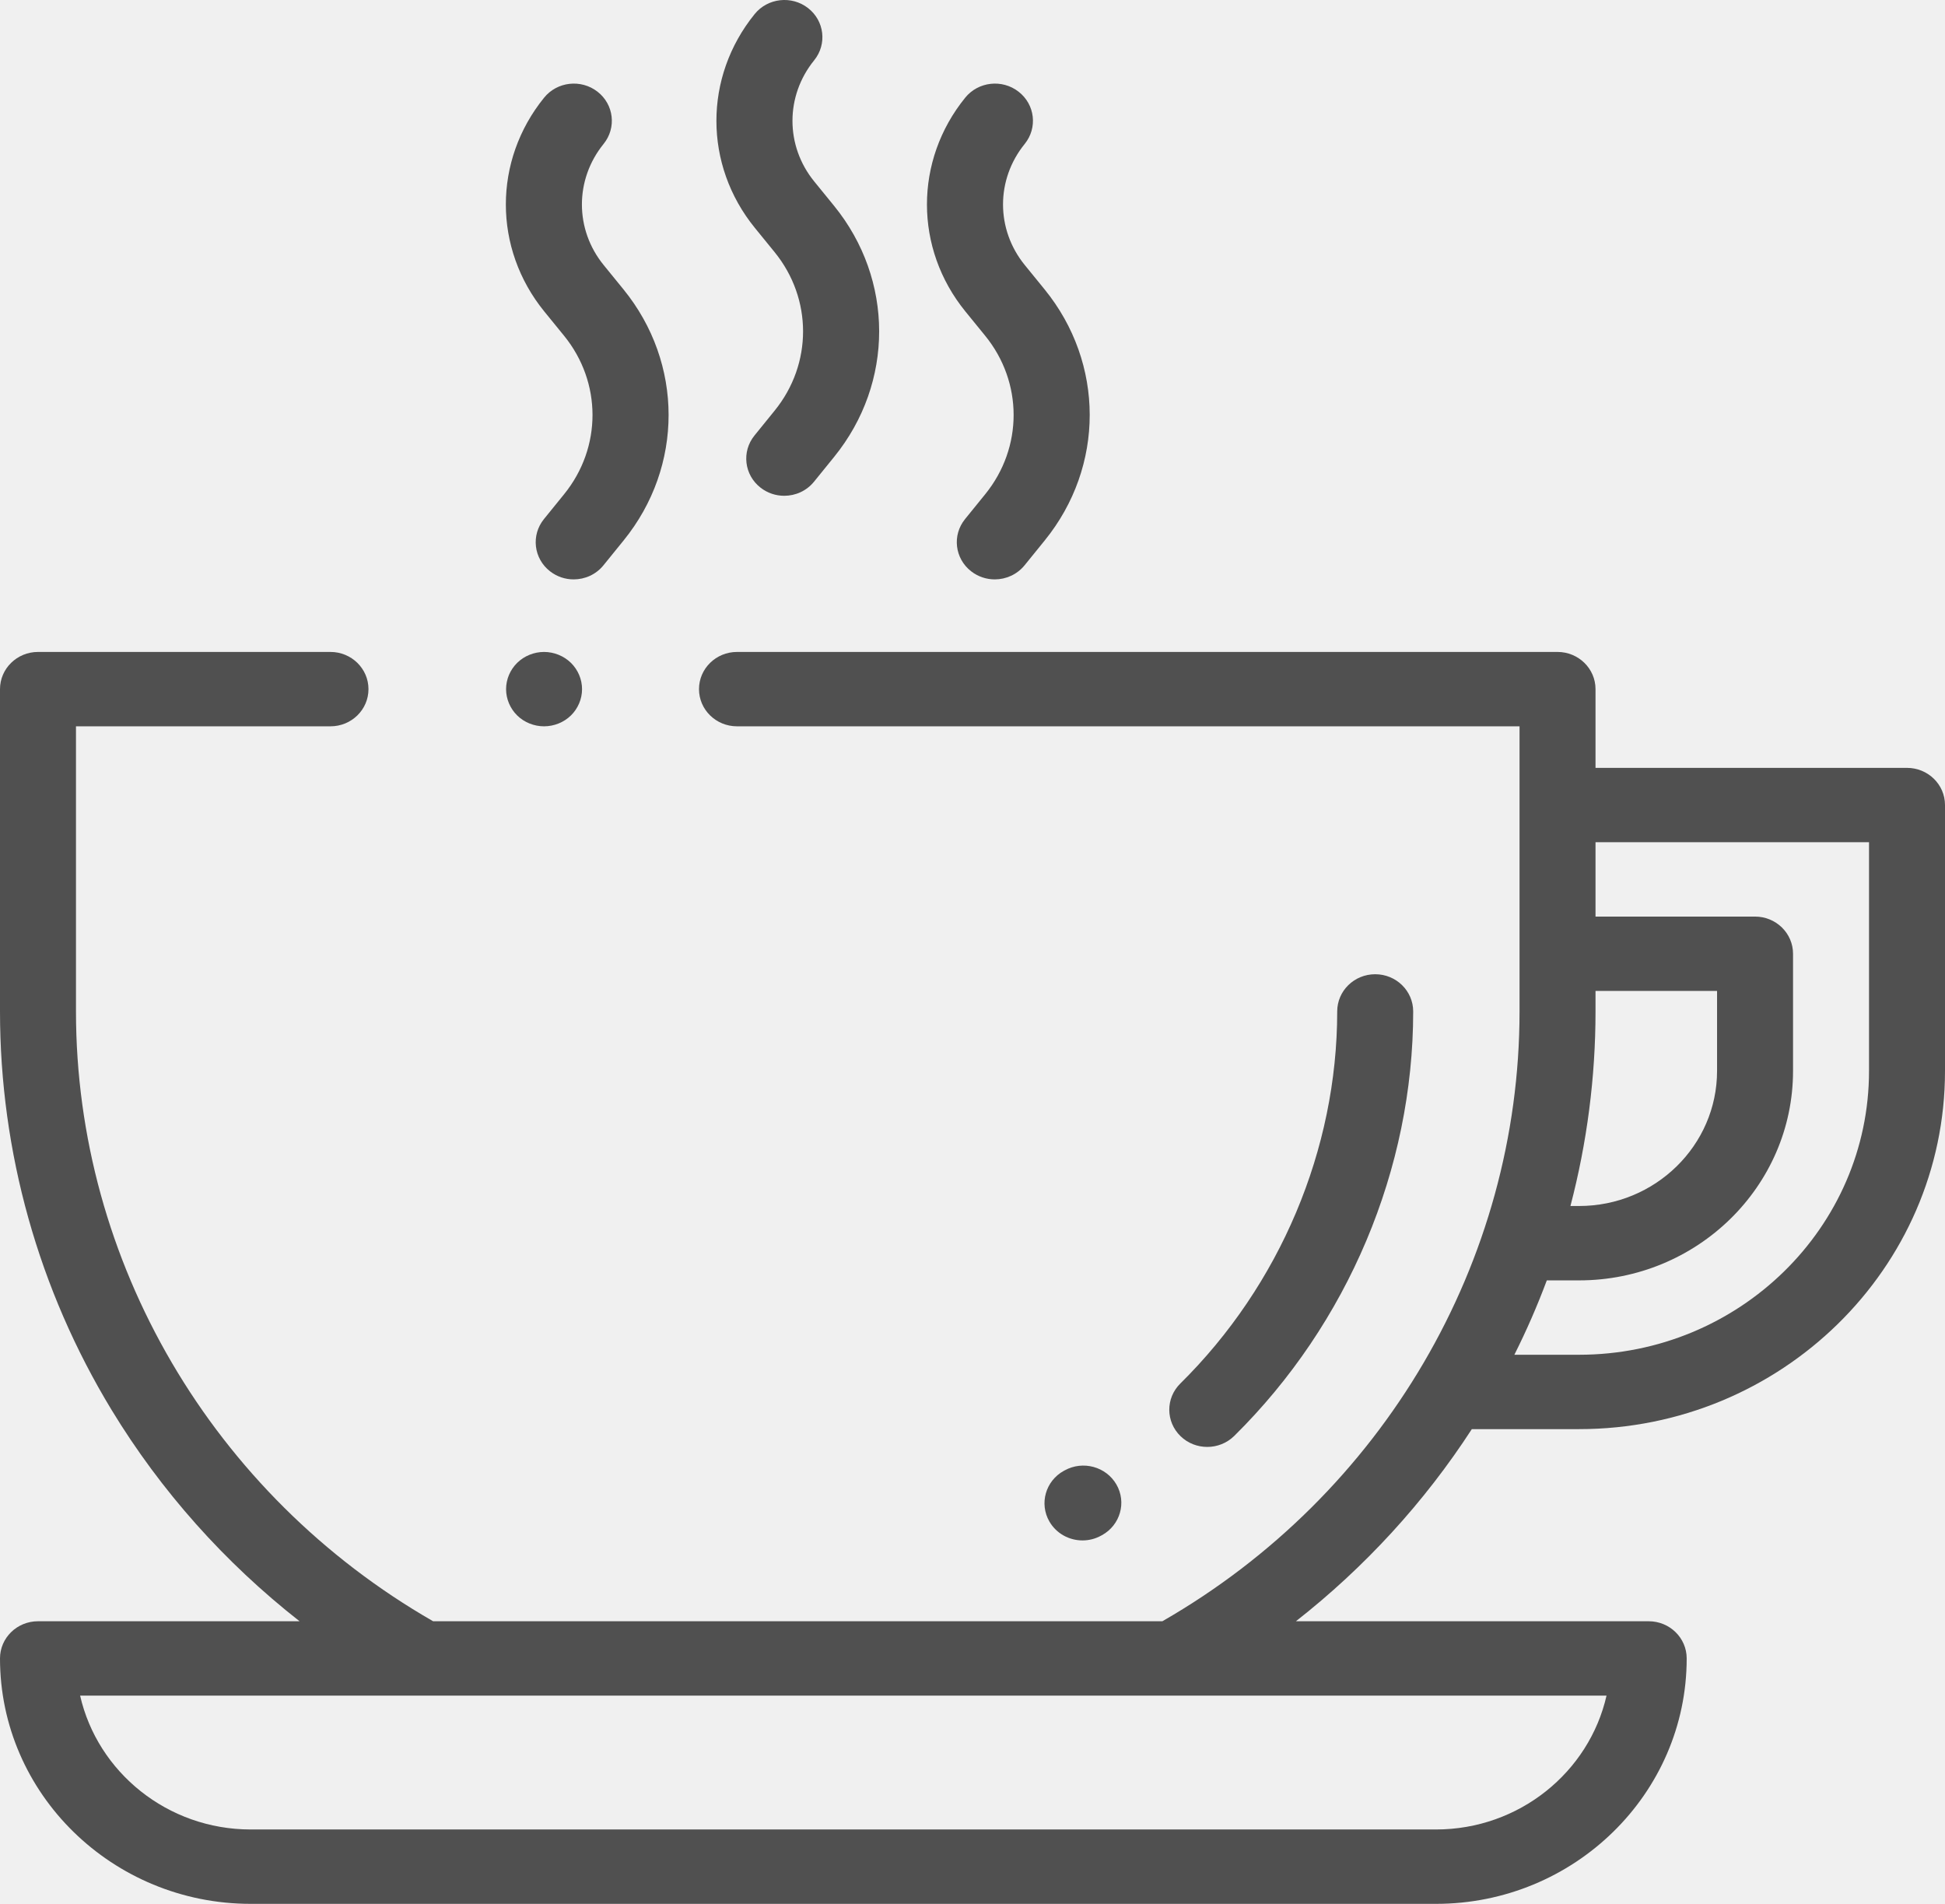
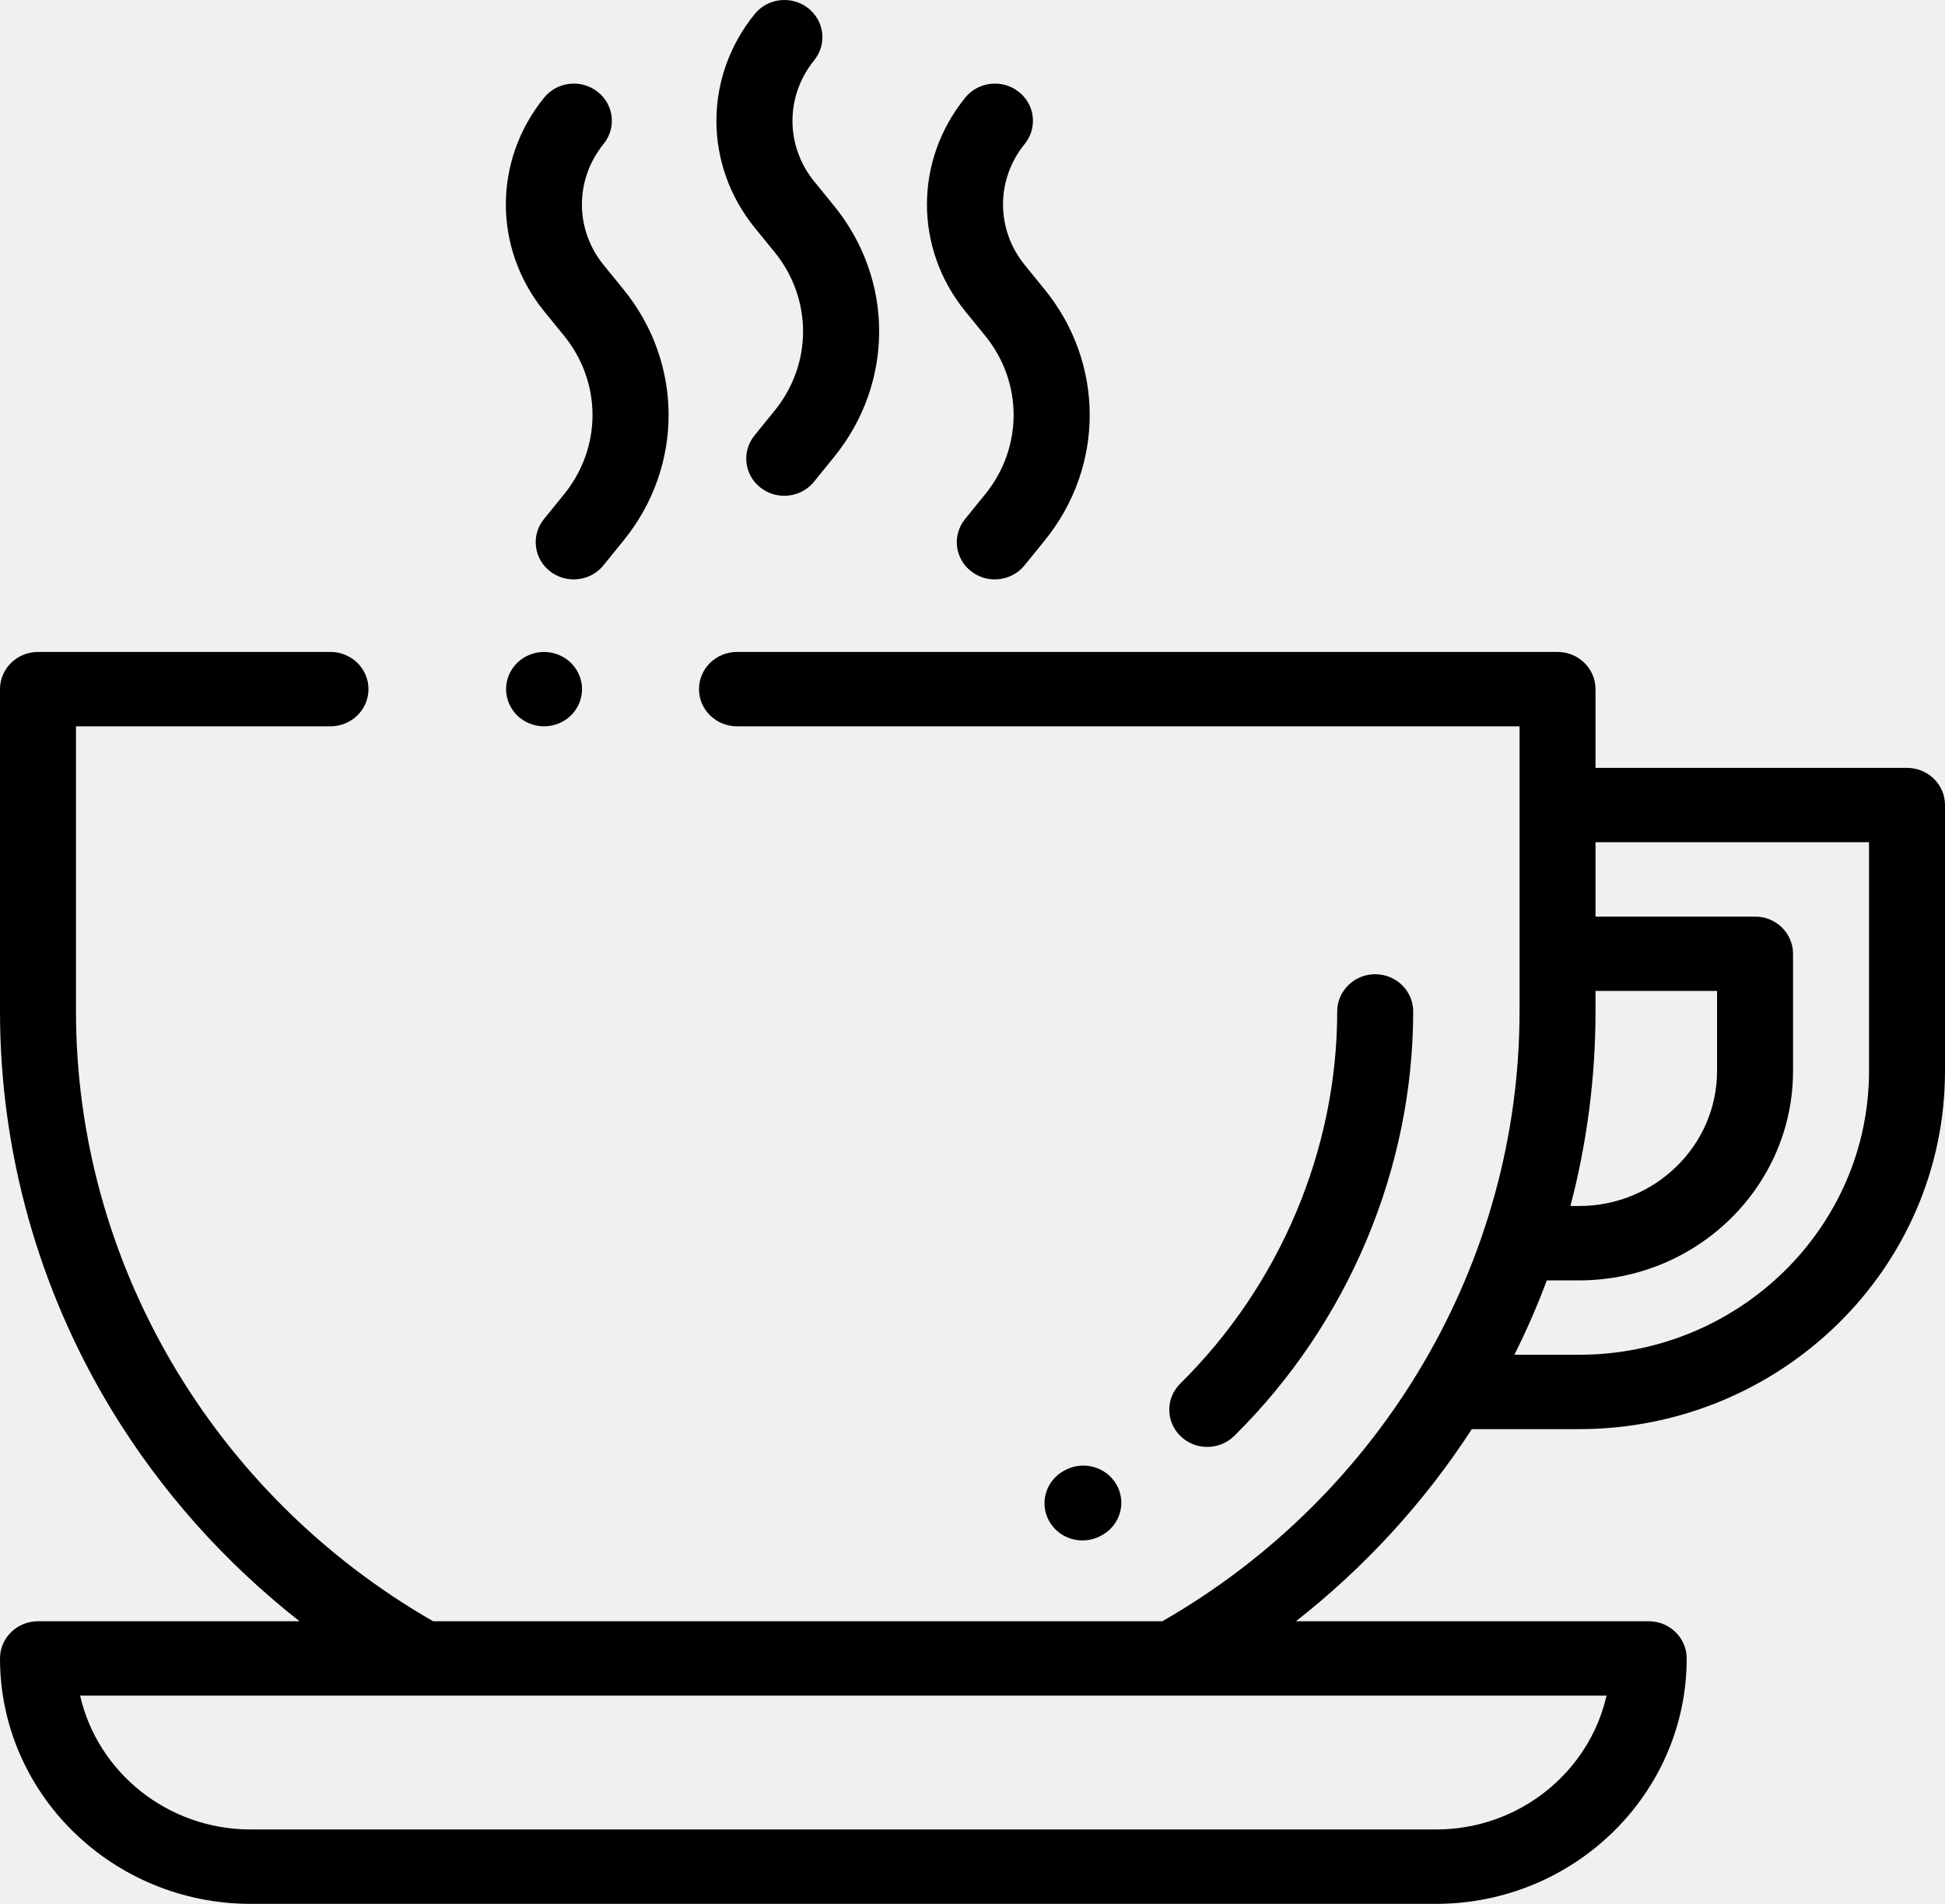
- <svg xmlns="http://www.w3.org/2000/svg" width="47" height="46" viewBox="0 0 47 46" fill="none">
+ <svg xmlns="http://www.w3.org/2000/svg" width="47" height="46" viewBox="0 0 47 46" fill="current">
  <g clip-path="url(#clip0_517_8564)">
-     <path d="M46.082 18.553H38.555V16.651C38.555 16.155 38.144 15.752 37.637 15.752H17.809C17.302 15.752 16.891 16.155 16.891 16.651C16.891 17.147 17.302 17.549 17.809 17.549H36.719V24.437C36.719 30.488 33.418 36.112 28.088 39.172H10.466C5.137 36.112 1.836 30.488 1.836 24.437V17.549H7.986C8.493 17.549 8.904 17.147 8.904 16.651C8.904 16.155 8.493 15.752 7.986 15.752H0.918C0.411 15.752 0 16.155 0 16.651V24.437C0 27.834 0.933 31.163 2.697 34.067C3.887 36.025 5.431 37.755 7.239 39.172H0.918C0.411 39.172 0 39.574 0 40.07C0 43.34 2.718 46 6.059 46H34.699C38.04 46 40.758 43.34 40.758 40.07C40.758 39.574 40.347 39.172 39.84 39.172H31.315C32.98 37.868 34.419 36.298 35.566 34.53H38.157C43.033 34.53 47 30.647 47 25.875V19.451C47 18.955 46.589 18.553 46.082 18.553ZM38.821 40.969C38.401 42.817 36.712 44.203 34.699 44.203H6.059C4.045 44.203 2.357 42.817 1.936 40.969H10.221H28.334H38.821ZM38.555 24.437V23.943H41.492V25.875C41.492 27.675 39.996 29.139 38.157 29.139H37.949C38.349 27.611 38.555 26.032 38.555 24.437ZM45.164 25.875C45.164 29.656 42.021 32.733 38.157 32.733H36.594C36.888 32.147 37.15 31.547 37.378 30.936H38.157C41.008 30.936 43.328 28.666 43.328 25.875V23.045C43.328 22.549 42.917 22.146 42.41 22.146H38.555V20.349H45.164V25.875Z" fill="#505050" />
-     <path d="M20.154 4.972L19.676 4.385C18.975 3.524 18.974 2.32 19.674 1.457C19.989 1.068 19.923 0.503 19.526 0.195C19.128 -0.114 18.551 -0.049 18.236 0.34C17.002 1.862 17.004 3.985 18.24 5.505L18.718 6.092C19.634 7.218 19.635 8.791 18.721 9.919L18.232 10.522C17.916 10.911 17.983 11.476 18.38 11.784C18.549 11.915 18.75 11.979 18.95 11.979C19.221 11.979 19.488 11.863 19.67 11.639L20.159 11.036C21.608 9.249 21.606 6.756 20.154 4.972Z" fill="#505050" />
-     <path d="M25.242 6.992L24.764 6.405C24.063 5.544 24.062 4.339 24.762 3.477C25.077 3.088 25.011 2.523 24.613 2.215C24.216 1.906 23.639 1.971 23.324 2.36C22.09 3.881 22.091 6.005 23.328 7.525L23.806 8.112C24.722 9.237 24.723 10.811 23.809 11.939L23.32 12.542C23.004 12.931 23.071 13.496 23.468 13.804C23.637 13.935 23.838 13.999 24.038 13.999C24.308 13.999 24.576 13.882 24.758 13.659L25.247 13.056C26.696 11.269 26.694 8.776 25.242 6.992Z" fill="#505050" />
-     <path d="M15.066 6.992L14.588 6.405C13.887 5.544 13.886 4.34 14.586 3.477C14.901 3.088 14.835 2.523 14.438 2.215C14.04 1.906 13.463 1.971 13.148 2.36C11.914 3.882 11.916 6.005 13.152 7.525L13.63 8.112C14.546 9.238 14.547 10.811 13.633 11.939L13.144 12.542C12.829 12.931 12.895 13.496 13.292 13.804C13.461 13.935 13.662 13.999 13.862 13.999C14.133 13.999 14.4 13.883 14.582 13.659L15.071 13.056C16.52 11.27 16.518 8.776 15.066 6.992Z" fill="#505050" />
-     <path d="M13.796 16.015C13.625 15.848 13.388 15.752 13.146 15.752C12.905 15.752 12.668 15.848 12.498 16.015C12.327 16.183 12.229 16.414 12.229 16.651C12.229 16.887 12.327 17.119 12.498 17.287C12.668 17.454 12.905 17.549 13.146 17.549C13.388 17.549 13.625 17.454 13.796 17.287C13.967 17.119 14.065 16.888 14.065 16.651C14.065 16.414 13.967 16.183 13.796 16.015Z" fill="#505050" />
-     <path d="M33.231 23.539C32.724 23.539 32.313 23.941 32.313 24.438C32.313 27.772 30.931 31.05 28.521 33.429C28.164 33.782 28.167 34.351 28.527 34.7C28.706 34.874 28.939 34.96 29.173 34.96C29.409 34.96 29.645 34.871 29.825 34.694C32.573 31.981 34.149 28.242 34.149 24.438C34.149 23.941 33.738 23.539 33.231 23.539Z" fill="#505050" />
-     <path d="M26.978 35.868C26.729 35.436 26.169 35.283 25.727 35.527L25.706 35.538C25.265 35.782 25.109 36.33 25.358 36.762C25.527 37.055 25.838 37.219 26.158 37.219C26.311 37.219 26.466 37.182 26.608 37.103L26.629 37.092C27.071 36.848 27.227 36.3 26.978 35.868Z" fill="#505050" />
+     <path d="M46.082 18.553H38.555V16.651C38.555 16.155 38.144 15.752 37.637 15.752H17.809C17.302 15.752 16.891 16.155 16.891 16.651C16.891 17.147 17.302 17.549 17.809 17.549H36.719V24.437C36.719 30.488 33.418 36.112 28.088 39.172H10.466C5.137 36.112 1.836 30.488 1.836 24.437V17.549H7.986C8.493 17.549 8.904 17.147 8.904 16.651C8.904 16.155 8.493 15.752 7.986 15.752H0.918C0.411 15.752 0 16.155 0 16.651V24.437C0 27.834 0.933 31.163 2.697 34.067C3.887 36.025 5.431 37.755 7.239 39.172H0.918C0.411 39.172 0 39.574 0 40.07C0 43.34 2.718 46 6.059 46H34.699C38.04 46 40.758 43.34 40.758 40.07C40.758 39.574 40.347 39.172 39.84 39.172H31.315C32.98 37.868 34.419 36.298 35.566 34.53H38.157C43.033 34.53 47 30.647 47 25.875V19.451C47 18.955 46.589 18.553 46.082 18.553ZM38.821 40.969C38.401 42.817 36.712 44.203 34.699 44.203H6.059C4.045 44.203 2.357 42.817 1.936 40.969H10.221H28.334H38.821ZM38.555 24.437V23.943H41.492V25.875C41.492 27.675 39.996 29.139 38.157 29.139H37.949C38.349 27.611 38.555 26.032 38.555 24.437ZM45.164 25.875C45.164 29.656 42.021 32.733 38.157 32.733H36.594C36.888 32.147 37.15 31.547 37.378 30.936H38.157C41.008 30.936 43.328 28.666 43.328 25.875V23.045C43.328 22.549 42.917 22.146 42.41 22.146H38.555V20.349H45.164V25.875Z" fill="current" />
+     <path d="M20.154 4.972L19.676 4.385C18.975 3.524 18.974 2.32 19.674 1.457C19.989 1.068 19.923 0.503 19.526 0.195C19.128 -0.114 18.551 -0.049 18.236 0.34C17.002 1.862 17.004 3.985 18.24 5.505L18.718 6.092C19.634 7.218 19.635 8.791 18.721 9.919L18.232 10.522C17.916 10.911 17.983 11.476 18.38 11.784C18.549 11.915 18.75 11.979 18.95 11.979C19.221 11.979 19.488 11.863 19.67 11.639L20.159 11.036C21.608 9.249 21.606 6.756 20.154 4.972Z" fill="current" />
+     <path d="M25.242 6.992L24.764 6.405C24.063 5.544 24.062 4.339 24.762 3.477C25.077 3.088 25.011 2.523 24.613 2.215C24.216 1.906 23.639 1.971 23.324 2.36C22.09 3.881 22.091 6.005 23.328 7.525L23.806 8.112C24.722 9.237 24.723 10.811 23.809 11.939L23.32 12.542C23.004 12.931 23.071 13.496 23.468 13.804C23.637 13.935 23.838 13.999 24.038 13.999C24.308 13.999 24.576 13.882 24.758 13.659L25.247 13.056C26.696 11.269 26.694 8.776 25.242 6.992Z" fill="current" />
+     <path d="M15.066 6.992L14.588 6.405C13.887 5.544 13.886 4.34 14.586 3.477C14.901 3.088 14.835 2.523 14.438 2.215C14.04 1.906 13.463 1.971 13.148 2.36C11.914 3.882 11.916 6.005 13.152 7.525L13.63 8.112C14.546 9.238 14.547 10.811 13.633 11.939L13.144 12.542C12.829 12.931 12.895 13.496 13.292 13.804C13.461 13.935 13.662 13.999 13.862 13.999C14.133 13.999 14.4 13.883 14.582 13.659L15.071 13.056C16.52 11.27 16.518 8.776 15.066 6.992Z" fill="current" />
+     <path d="M13.796 16.015C13.625 15.848 13.388 15.752 13.146 15.752C12.905 15.752 12.668 15.848 12.498 16.015C12.327 16.183 12.229 16.414 12.229 16.651C12.229 16.887 12.327 17.119 12.498 17.287C12.668 17.454 12.905 17.549 13.146 17.549C13.388 17.549 13.625 17.454 13.796 17.287C13.967 17.119 14.065 16.888 14.065 16.651C14.065 16.414 13.967 16.183 13.796 16.015Z" fill="current" />
+     <path d="M33.231 23.539C32.724 23.539 32.313 23.941 32.313 24.438C32.313 27.772 30.931 31.05 28.521 33.429C28.164 33.782 28.167 34.351 28.527 34.7C28.706 34.874 28.939 34.96 29.173 34.96C29.409 34.96 29.645 34.871 29.825 34.694C32.573 31.981 34.149 28.242 34.149 24.438C34.149 23.941 33.738 23.539 33.231 23.539Z" fill="current" />
+     <path d="M26.978 35.868C26.729 35.436 26.169 35.283 25.727 35.527L25.706 35.538C25.265 35.782 25.109 36.33 25.358 36.762C25.527 37.055 25.838 37.219 26.158 37.219C26.311 37.219 26.466 37.182 26.608 37.103L26.629 37.092C27.071 36.848 27.227 36.3 26.978 35.868Z" fill="current" />
  </g>
  <defs>
    <clipPath id="clip0_517_8564">
-       <rect width="47" height="46" fill="white" />
+       <rect width="47" height="46" fill="current" />
    </clipPath>
  </defs>
</svg>
